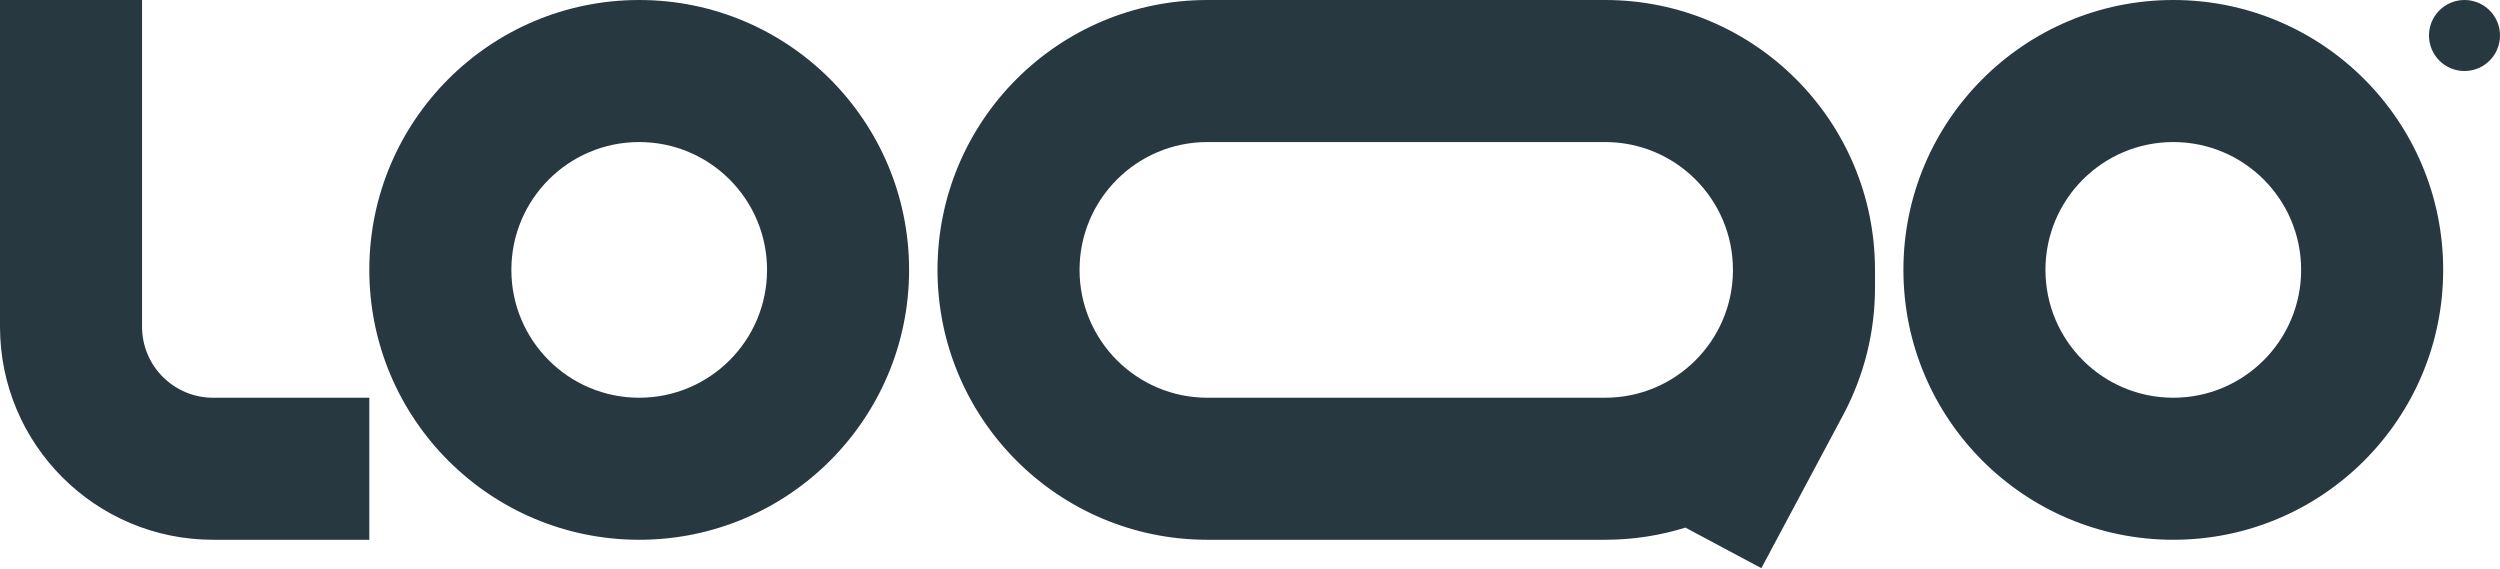
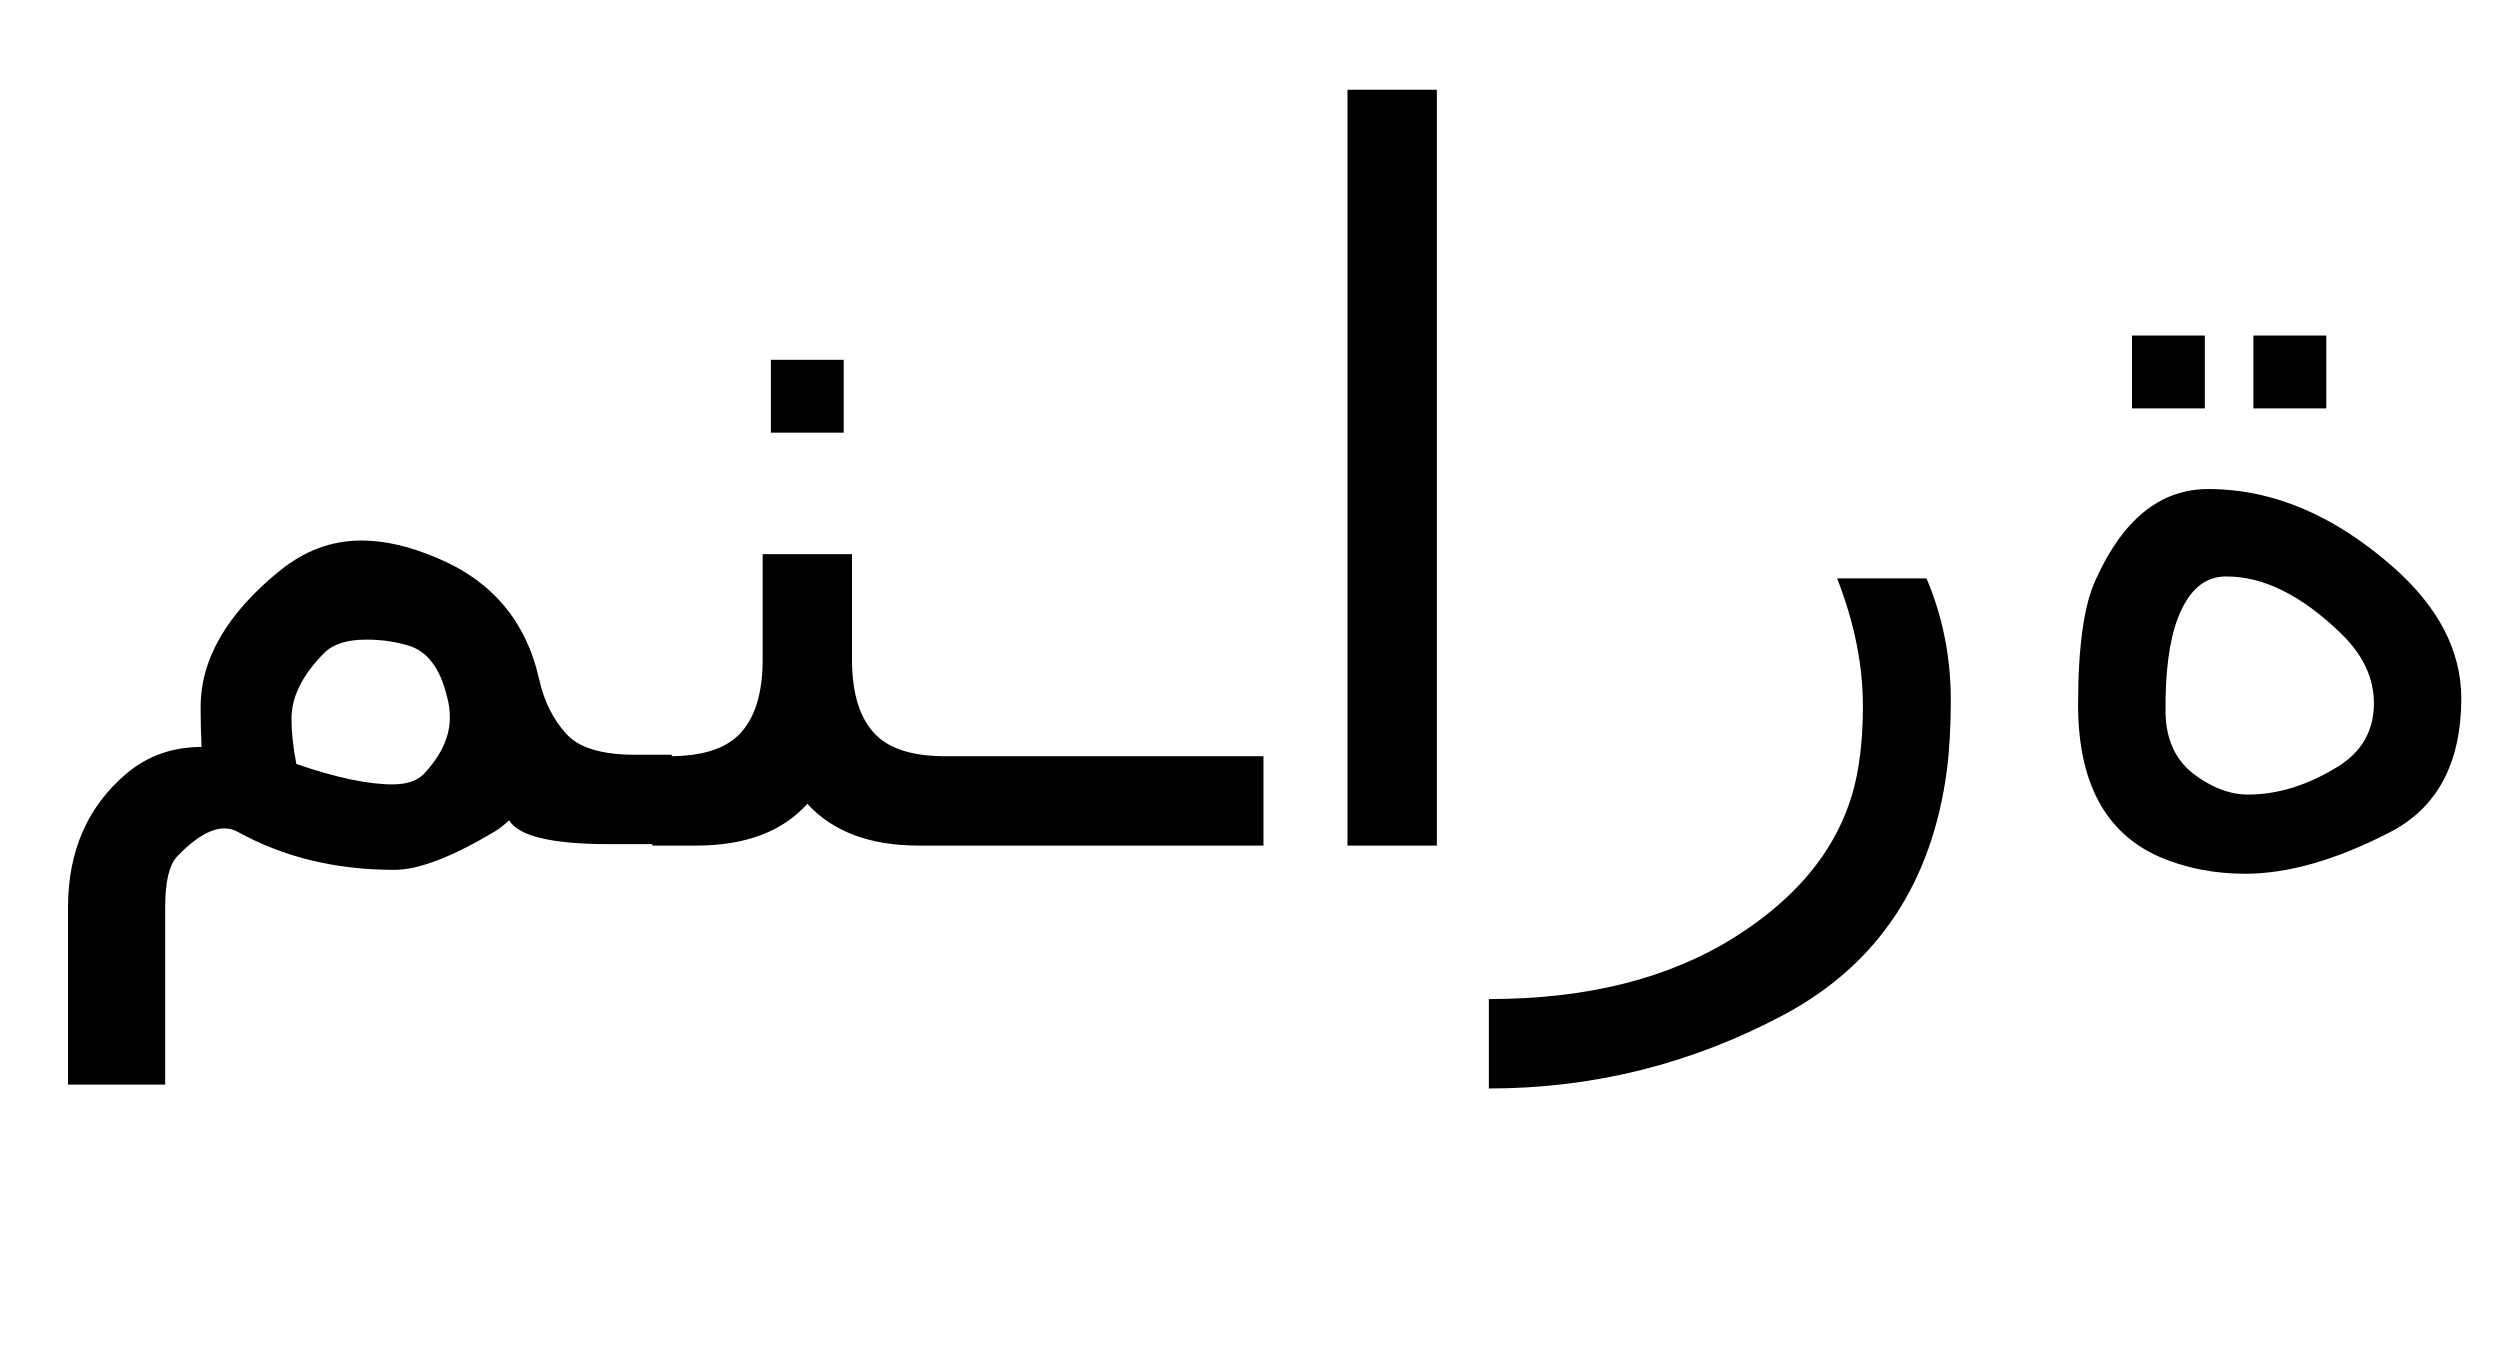
- <svg xmlns="http://www.w3.org/2000/svg" width="176" height="40" fill="none" viewBox="0 0 176 40">
-   <path fill="#283841" fill-rule="evenodd" d="M15 28a5 5 0 0 1-5-5V0H0v23c0 8.284 6.716 15 15 15h11V28H15ZM45 10a9 9 0 1 0 0 18 9 9 0 0 0 0-18Zm-19 9C26 8.507 34.507 0 45 0s19 8.507 19 19-8.507 19-19 19-19-8.507-19-19ZM153 10a9 9 0 0 0-9 9 9 9 0 0 0 9 9 9 9 0 0 0 9-9 9 9 0 0 0-9-9Zm-19 9c0-10.493 8.507-19 19-19s19 8.507 19 19-8.507 19-19 19-19-8.507-19-19ZM85 0C74.507 0 66 8.507 66 19s8.507 19 19 19h28c1.969 0 3.868-.3 5.654-.856L124 40l5.768-10.804A19.007 19.007 0 0 0 132 20.261V19c0-10.493-8.507-19-19-19H85Zm37 19a9 9 0 0 0-9-9H85a9 9 0 1 0 0 18h28a9 9 0 0 0 9-8.93V19Z" clip-rule="evenodd" />
-   <path fill="#283841" d="M176 2.5a2.5 2.5 0 1 1-5 0 2.5 2.5 0 0 1 5 0Z" />
+ <svg xmlns="http://www.w3.org/2000/svg" id="Layer_2" data-name="Layer 2" viewBox="0 0 962.5 521.65">
+   <defs>
+     <style>
+       .cls-1 {
+         fill: #000;
+         font-family: ShamelFamily-SansMedium, 'Shamel Family';
+         font-size: 383.01px;
+         font-weight: 500;
+       }
+     </style>
+   </defs>
+   <g id="Layer_1-2" data-name="Layer 1">
+     <text class="cls-1" transform="translate(0 325.55)">
+       <tspan x="0" y="0">ةراـنم</tspan>
+     </text>
+   </g>
</svg>
